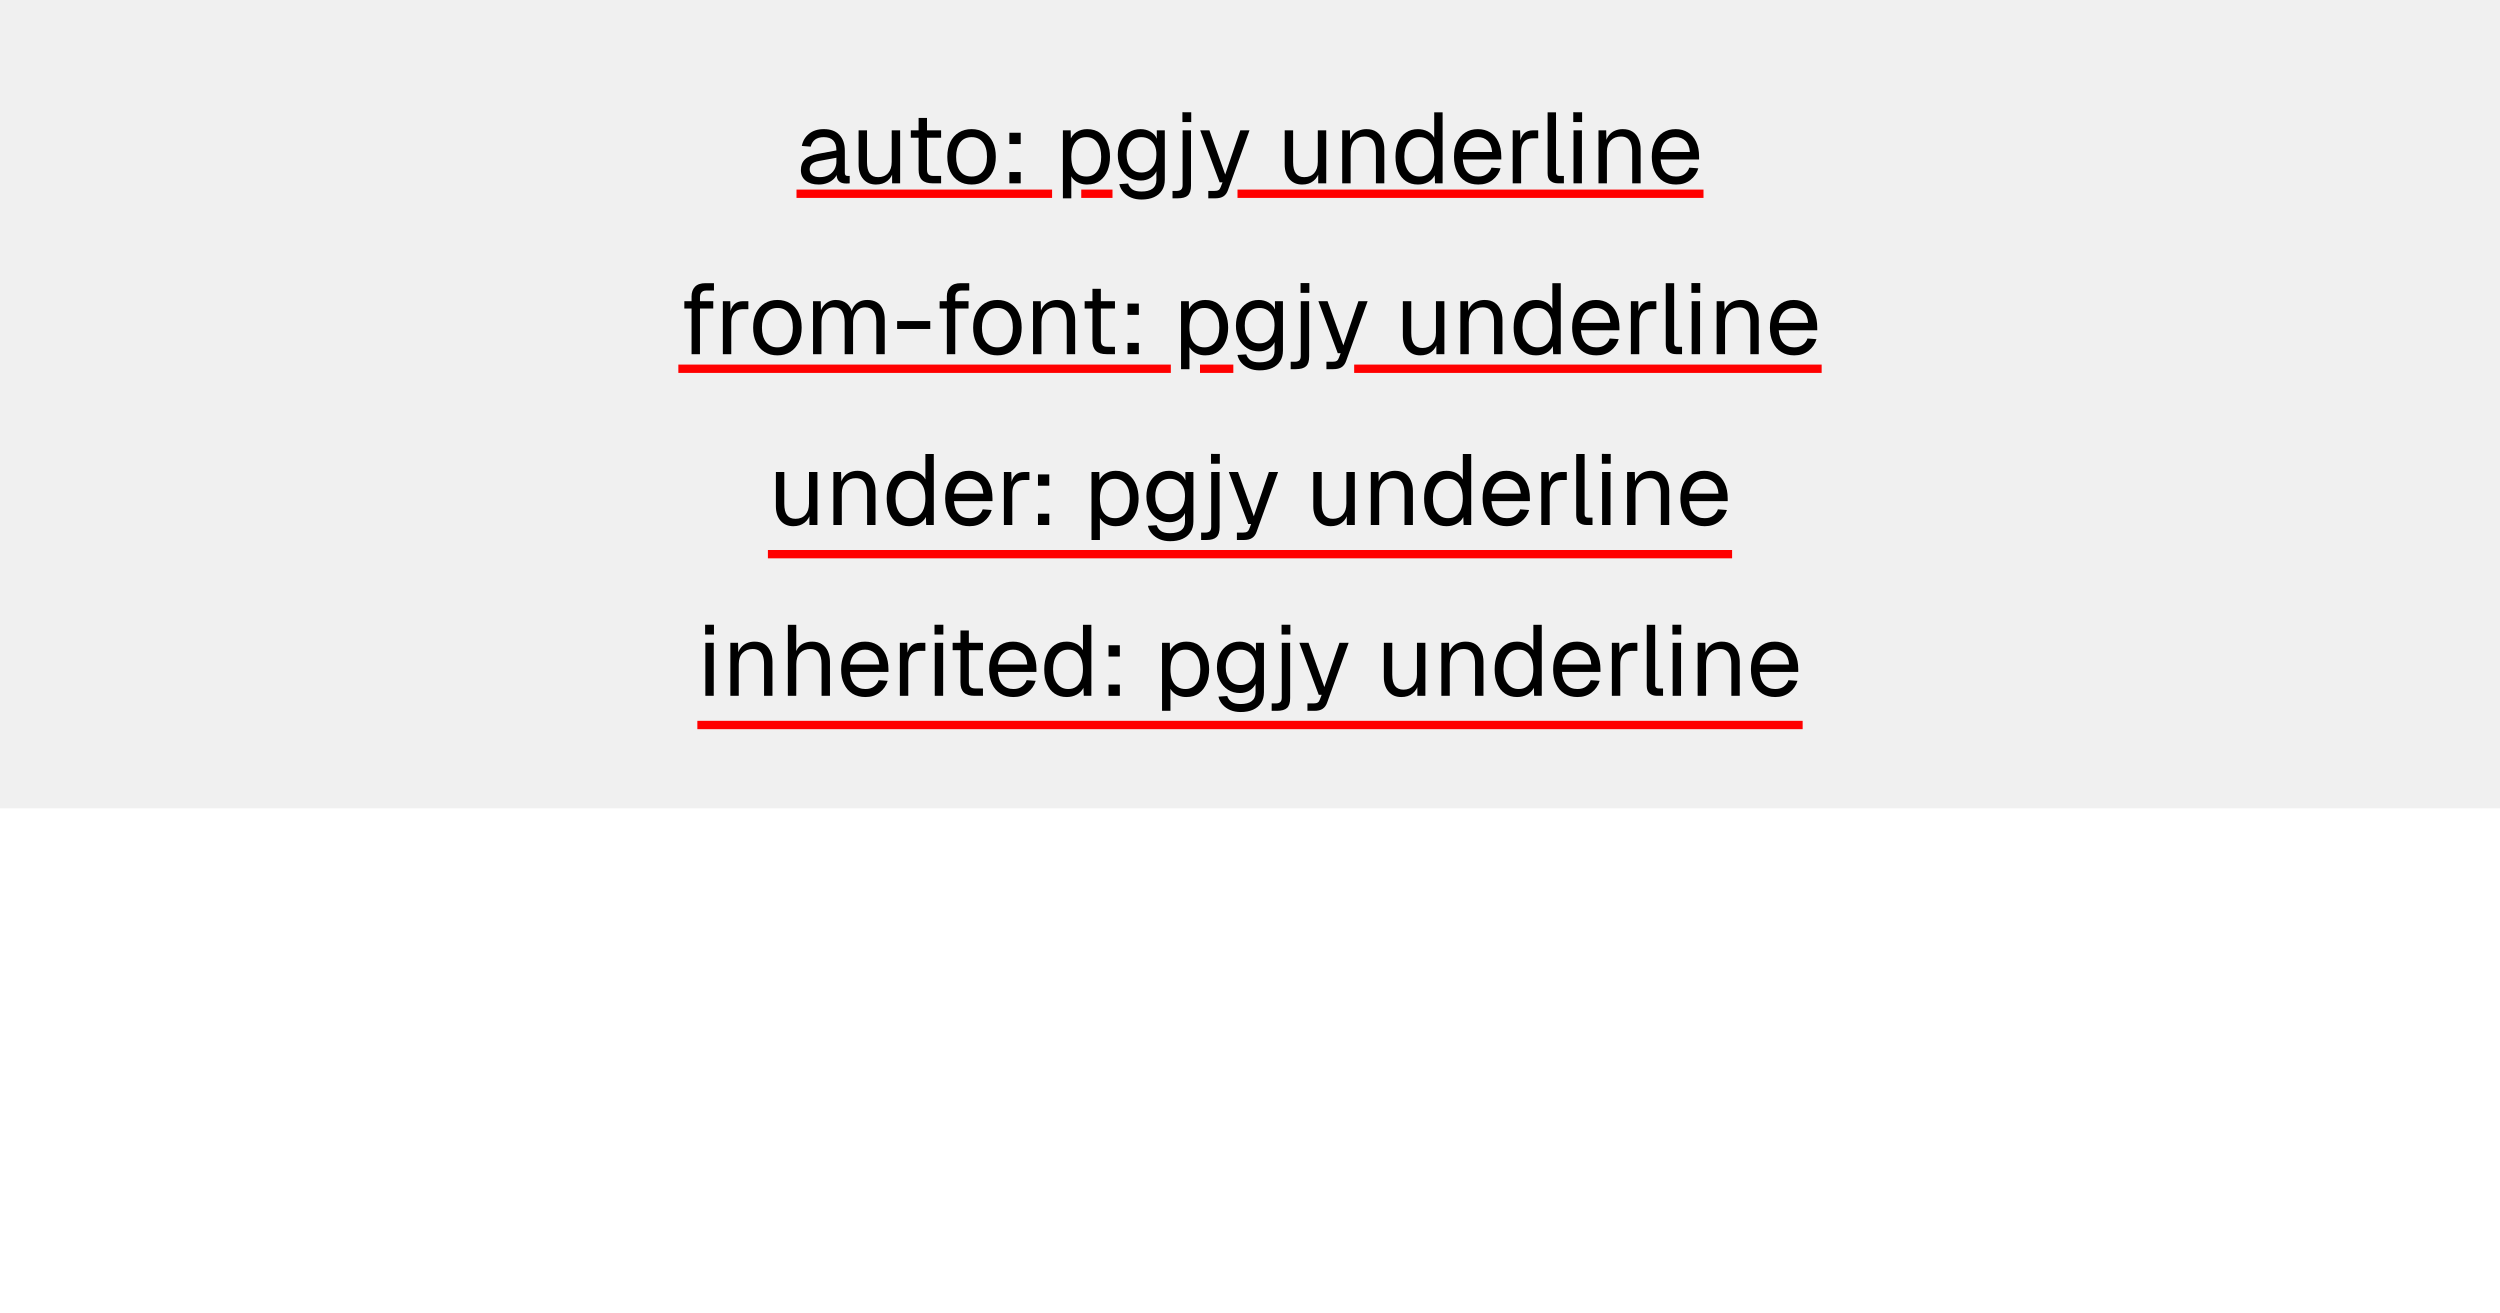
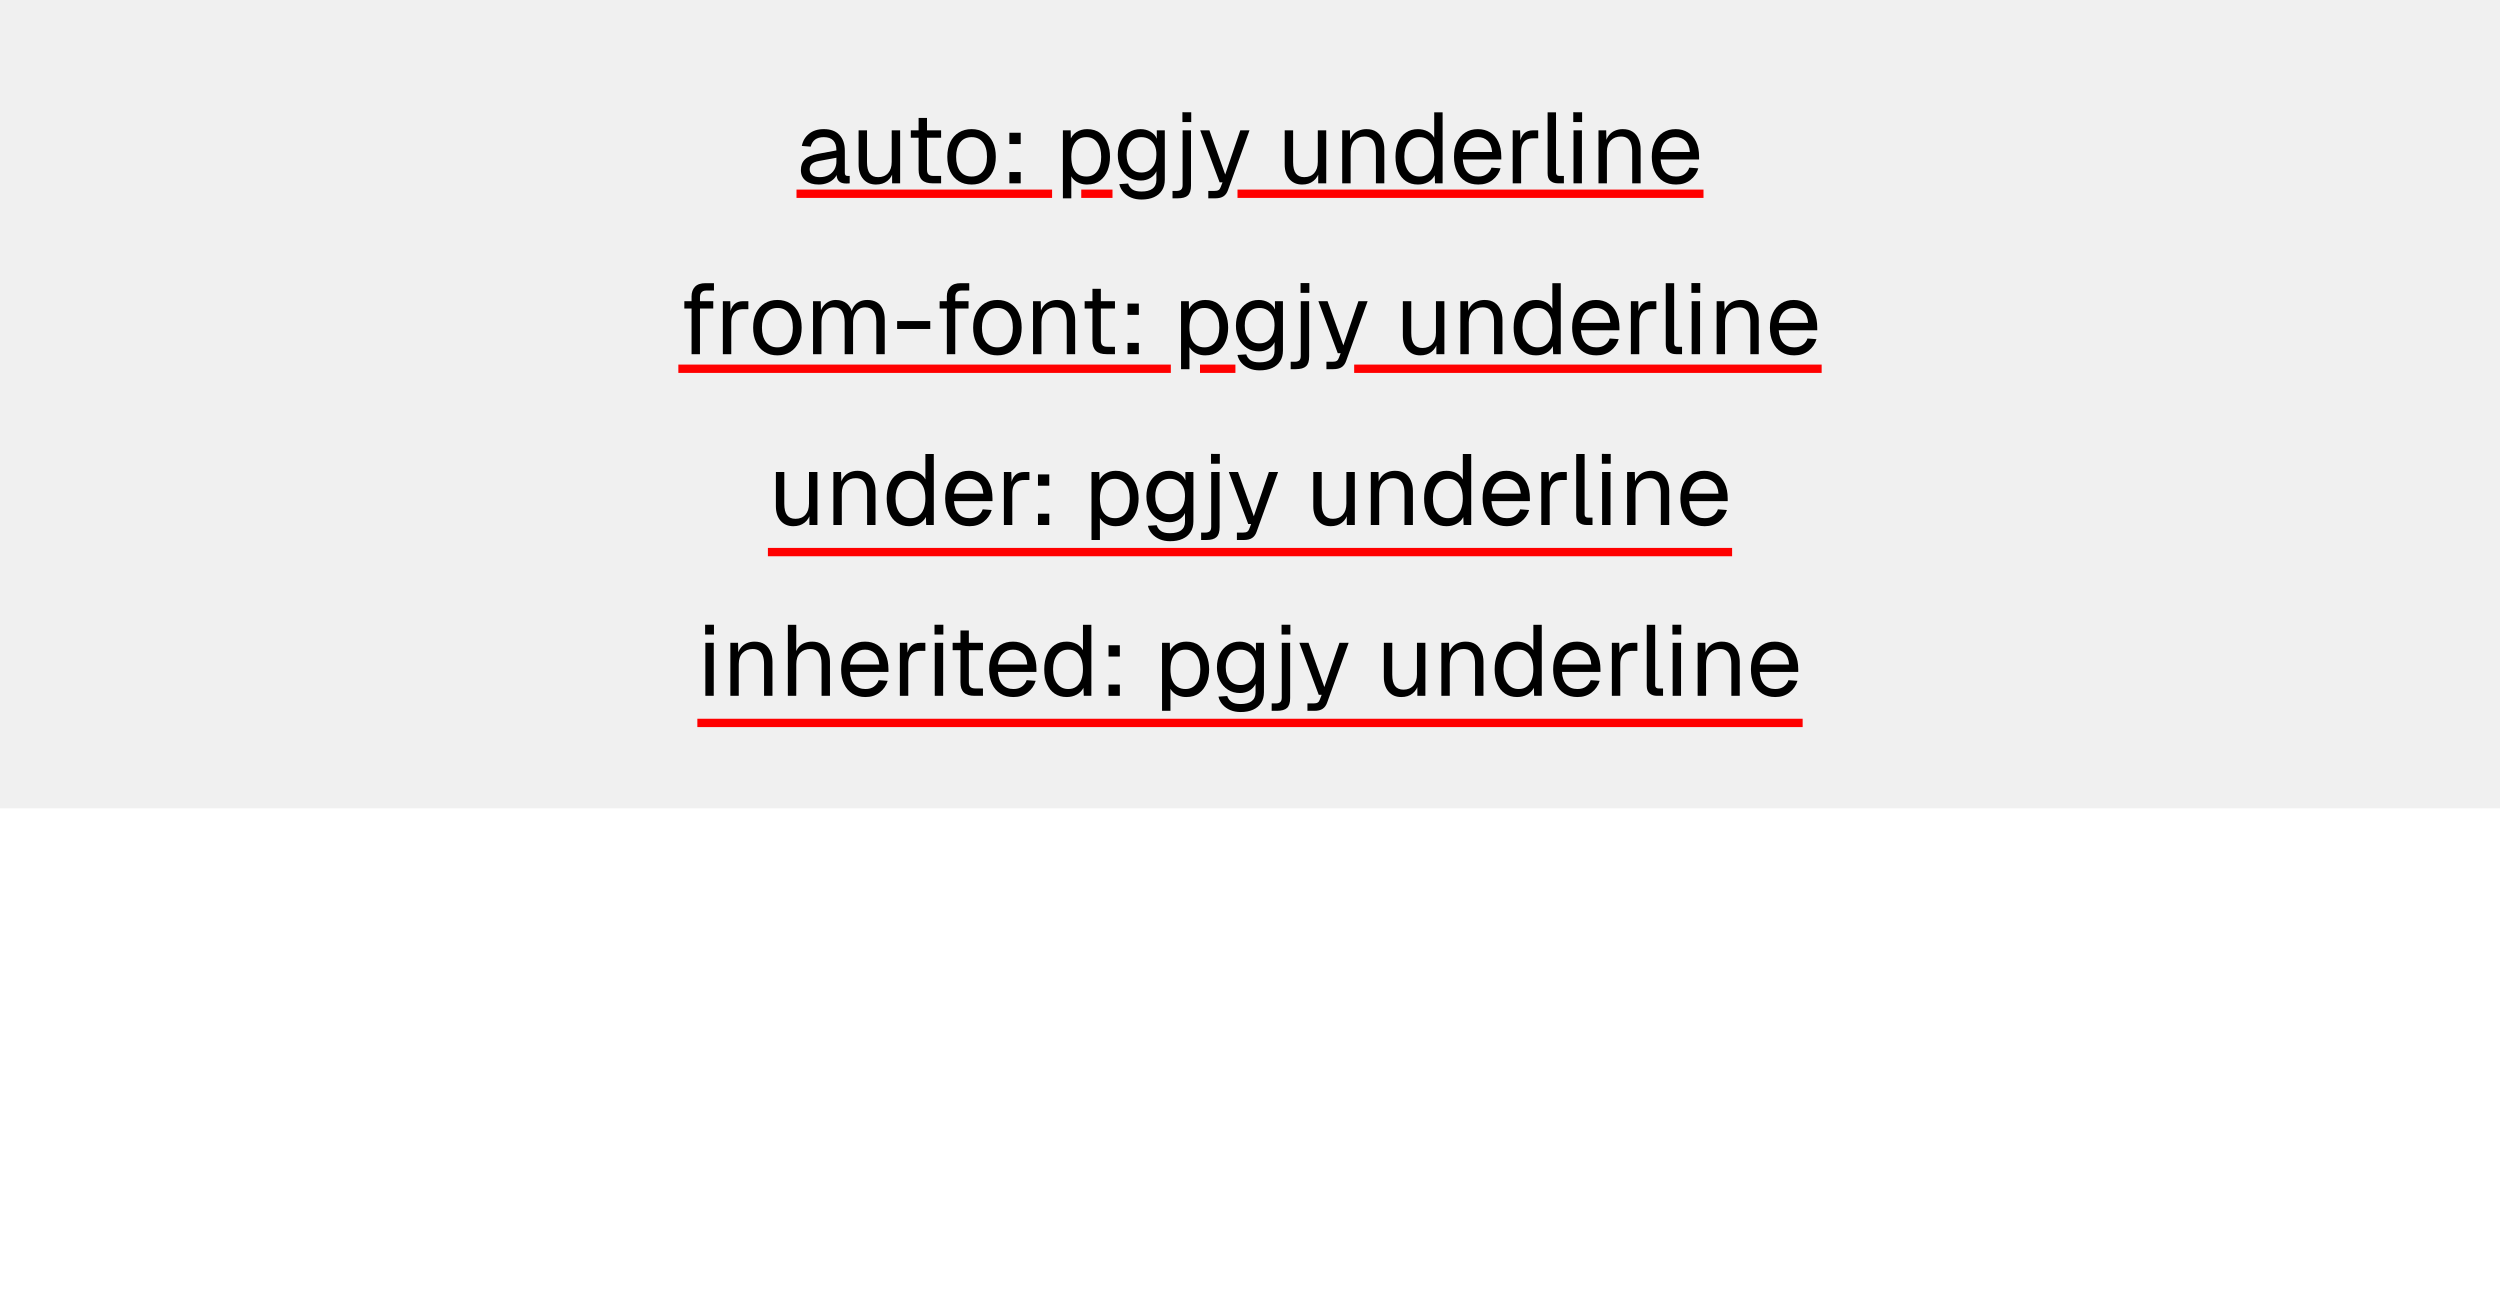
<svg xmlns="http://www.w3.org/2000/svg" width="1200" height="630" viewBox="0 0 1200 630">
  <rect x="0" y="0" width="1200" height="388" fill="#f0f0f0" />
  <rect x="382.32" y="91" width="122.68" height="4" fill="#f00" />
  <rect x="519" y="91" width="15" height="4" fill="#f00" />
  <rect x="594" y="91" width="223.68" height="4" fill="#f00" />
  <g fill="#000">
    <use href="#g0" x="382.32" y="88" />
    <use href="#g1" x="408.29" y="88" />
    <use href="#g2" x="434.54" y="88" />
    <use href="#g3" x="452.59" y="88" />
    <use href="#g4" x="480.1" y="88" />
    <use href="#g5" x="506.35" y="88" />
    <use href="#g6" x="534.43" y="88" />
    <use href="#g7" x="563.04" y="88" />
    <use href="#g8" x="575.04" y="88" />
    <use href="#g1" x="612.82" y="88" />
    <use href="#g9" x="640.42" y="88" />
    <use href="#g10" x="667.73" y="88" />
    <use href="#g11" x="695.81" y="88" />
    <use href="#g12" x="722.26" y="88" />
    <use href="#g13" x="739.01" y="88" />
    <use href="#g14" x="751.44" y="88" />
    <use href="#g9" x="763.44" y="88" />
    <use href="#g11" x="790.75" y="88" />
  </g>
  <rect x="325.608" y="175" width="236.392" height="4" fill="#f00" />
-   <rect x="576" y="175" width="16" height="4" fill="#f00" />
+   <rect x="576" y="175" width="17" height="4" fill="#f00" />
  <rect x="650" y="175" width="224.392" height="4" fill="#f00" />
  <g fill="#000">
    <use href="#g15" x="325.61" y="170" />
    <use href="#g12" x="343.13" y="170" />
    <use href="#g3" x="359.4" y="170" />
    <use href="#g16" x="386.42" y="170" />
    <use href="#g17" x="428.52" y="170" />
    <use href="#g15" x="448.15" y="170" />
    <use href="#g3" x="465" y="170" />
    <use href="#g9" x="492.02" y="170" />
    <use href="#g2" x="517.99" y="170" />
    <use href="#g4" x="536.81" y="170" />
    <use href="#g5" x="563.06" y="170" />
    <use href="#g6" x="591.14" y="170" />
    <use href="#g7" x="619.75" y="170" />
    <use href="#g8" x="631.75" y="170" />
    <use href="#g1" x="669.53" y="170" />
    <use href="#g9" x="697.13" y="170" />
    <use href="#g10" x="724.44" y="170" />
    <use href="#g11" x="752.52" y="170" />
    <use href="#g12" x="778.97" y="170" />
    <use href="#g13" x="795.72" y="170" />
    <use href="#g14" x="808.15" y="170" />
    <use href="#g9" x="820.15" y="170" />
    <use href="#g11" x="847.46" y="170" />
  </g>
-   <rect x="368.592" y="264" width="462.816" height="4" fill="#f00" />
+   <rect x="368.592" y="263" width="462.816" height="4" fill="#f00" />
  <g fill="#000">
    <use href="#g1" x="368.59" y="252" />
    <use href="#g9" x="396.19" y="252" />
    <use href="#g10" x="423.5" y="252" />
    <use href="#g11" x="451.58" y="252" />
    <use href="#g12" x="478.03" y="252" />
    <use href="#g4" x="493.82" y="252" />
    <use href="#g5" x="520.08" y="252" />
    <use href="#g6" x="548.16" y="252" />
    <use href="#g7" x="576.77" y="252" />
    <use href="#g8" x="588.77" y="252" />
    <use href="#g1" x="626.54" y="252" />
    <use href="#g9" x="654.14" y="252" />
    <use href="#g10" x="681.46" y="252" />
    <use href="#g11" x="709.54" y="252" />
    <use href="#g12" x="735.98" y="252" />
    <use href="#g13" x="752.74" y="252" />
    <use href="#g14" x="765.17" y="252" />
    <use href="#g9" x="777.17" y="252" />
    <use href="#g11" x="804.48" y="252" />
  </g>
-   <rect x="334.728" y="346" width="530.544" height="4" fill="#f00" />
+   <rect x="334.728" y="345" width="530.544" height="4" fill="#f00" />
  <g fill="#000">
    <use href="#g14" x="334.73" y="334" />
    <use href="#g9" x="346.73" y="334" />
    <use href="#g18" x="374.33" y="334" />
    <use href="#g11" x="401.64" y="334" />
    <use href="#g12" x="428.09" y="334" />
    <use href="#g14" x="444.84" y="334" />
    <use href="#g2" x="454.63" y="334" />
    <use href="#g11" x="472.68" y="334" />
    <use href="#g10" x="499.13" y="334" />
    <use href="#g4" x="527.69" y="334" />
    <use href="#g5" x="553.94" y="334" />
    <use href="#g6" x="582.02" y="334" />
    <use href="#g7" x="610.63" y="334" />
    <use href="#g8" x="622.63" y="334" />
    <use href="#g1" x="660.41" y="334" />
    <use href="#g9" x="688.01" y="334" />
    <use href="#g10" x="715.32" y="334" />
    <use href="#g11" x="743.4" y="334" />
    <use href="#g12" x="769.85" y="334" />
    <use href="#g13" x="786.6" y="334" />
    <use href="#g14" x="799.03" y="334" />
    <use href="#g9" x="811.03" y="334" />
    <use href="#g11" x="838.34" y="334" />
  </g>
  <defs>
    <path id="g0" d="M10.7.58q-3.93 0-6.26-1.83t-2.33-5.09 1.92-5.13 6.1-2.64l9.03-1.69q0-3.22-1.52-4.79-1.51-1.58-4.53-1.58-2.64 0-4.19 1.17-1.53 1.17-2.11 3.39l-4.26-.34q.72-3.6 3.47-5.83 2.76-2.24 7.09-2.24 4.89 0 7.48 2.77 2.6 2.75 2.6 7.61v10.5q0 .87.31 1.23t1.03.36h1v3.55q-.19.05-.62.06-.43.03-.91.03-1.73 0-2.81-.54-1.08-.57-1.57-1.74-.46-1.17-.46-3.09l.47.09q-.33 1.64-1.63 2.97-1.3 1.31-3.22 2.06-1.92.74-4.08.74Zm.39-3.55q2.53 0 4.33-.98 1.81-.99 2.77-2.69.97-1.72.97-3.83v-1.81l-8.27 1.53q-2.59.48-3.58 1.47-.97.98-.97 2.56 0 1.78 1.27 2.77t3.48.98Z" />
    <path id="g1" d="M12.19.58q-3.78 0-6.06-2.56-2.29-2.58-2.29-7.1v-16.36h4.04l-.01 15.27q.01 3.69 1.32 5.45 1.33 1.75 4.06 1.75 3.02 0 4.75-1.94t1.73-5.36v-15.17h4.04v25.44h-3.85v-6.28l.63.33q-.77 3.12-2.94 4.82-2.16 1.71-5.42 1.71Z" />
    <path id="g2" d="M13.16 0q-3.46 0-5.11-1.58-1.66-1.59-1.66-4.95v-24.86h4.03v24.77q0 1.73.77 2.4t2.34.67h3.66v3.55Zm-10.52-21.89v-3.55h14.55v3.55Z" />
    <path id="g3" d="M13.78.58q-3.51 0-6.16-1.63-2.64-1.64-4.07-4.64-1.44-3-1.44-7.03 0-4.08 1.44-7.05t4.07-4.6q2.65-1.65 6.16-1.65t6.11 1.65q2.63 1.62 4.06 4.6 1.44 2.97 1.44 7.05 0 4.03-1.44 7.03t-4.06 4.64q-2.61 1.63-6.11 1.63Zm0-3.85q3.5 0 5.44-2.51 1.95-2.52 1.95-6.94t-1.95-6.94q-1.94-2.51-5.44-2.51-3.51 0-5.48 2.51-1.96 2.52-1.96 6.94t1.96 6.94 5.48 2.51Z" />
    <path id="g4" d="M4.41 0v-5.42h5.42v5.42Zm0-18.86v-5.42h5.42v5.42Z" />
    <path id="g5" d="M3.84 7.2v-32.64h3.74l.11 5.47-.58-.28q.95-2.84 3.19-4.3t5.15-1.47q3.8 0 6.22 1.88t3.6 4.91q1.18 3.01 1.18 6.51t-1.18 6.53q-1.18 3.02-3.6 4.89t-6.22 1.88q-1.97 0-3.67-.67t-2.87-1.88-1.61-2.83l.57-.67.01 12.67Zm11.24-10.47q3.31 0 5.22-2.48 1.92-2.5 1.92-6.97t-1.92-6.95q-1.91-2.5-5.22-2.5-2.22 0-3.83 1.06-1.61 1.05-2.5 3.16-.88 2.11-.88 5.23t.86 5.24q.86 2.11 2.49 3.17 1.64 1.04 3.86 1.04Z" />
    <path id="g6" d="M13.48 7.78q-2.73 0-4.93-.92-2.21-.91-3.71-2.59-1.48-1.68-2.01-3.88l4.23-.3q.57 1.79 2.03 2.82 1.47 1.03 4.39 1.03 3.46 0 5.3-1.39 1.86-1.39 1.86-4.18v-4.14q-.91 2.02-2.92 3.22t-4.52 1.21q-3.22 0-5.75-1.58-2.51-1.6-3.93-4.38t-1.41-6.39q0-3.64 1.39-6.39 1.39-2.76 3.86-4.34 2.48-1.6 5.66-1.6 2.68 0 4.81 1.25t3 3.36v-4.03h3.84v23.71q0 2.98-1.34 5.11t-3.85 3.26q-2.5 1.14-6 1.14Zm-.09-12.97q3.27 0 5.23-2.28 1.97-2.28 2.02-6.22.05-2.62-.84-4.51-.89-1.91-2.55-2.94t-3.86-1.03q-3.36 0-5.2 2.28t-1.85 6.2q0 3.94 1.89 6.22t5.16 2.28Z" />
    <path id="g7" d="M-.23 7.2v-3.56h2.06q1.25 0 2.01-.59t.77-2.19v-26.3h4.03v26.5q0 3.36-1.5 4.75-1.48 1.39-4.94 1.39Zm4.75-36.62v-4.71l4.23.01v4.7Z" />
    <path id="g8" d="M4.94 7.2v-3.56h2.94q1.34 0 1.98-.41.66-.4.98-1.31l.93-2.4h-1.4l-9.31-24.96h4.41l7.59 21.22 7.24-21.22h4.42l-10.31 28.66q-.72 2.06-2.18 3.01-1.43.97-3.98.97Z" />
    <path id="g9" d="M3.84 0v-25.44h3.69l.16 6.49-.49-.44q.49-2.25 1.68-3.72t2.9-2.19 3.67-.72q2.94 0 4.83 1.3t2.83 3.49q.94 2.17.94 4.85v16.38h-4.03v-15.22q0-2.34-.57-3.95-.54-1.61-1.75-2.46-1.18-.84-3.11-.84-2.93 0-4.82 1.86-1.9 1.84-1.9 5.39l.01 15.22Z" />
    <path id="g10" d="M12.86.58q-3.31 0-5.73-1.63t-3.72-4.61-1.3-7.06 1.3-7.05q1.29-2.98 3.72-4.6 2.42-1.65 5.73-1.65 2.55 0 4.66 1.08t3.17 3.05v-12.19h4.03v34.08h-3.64l-.16-3.84q-1.05 2.06-3.22 3.25-2.15 1.17-4.84 1.17Zm.83-3.85q2.25 0 3.81-1.14 1.56-1.15 2.38-3.29.81-2.14.81-5.02 0-2.98-.82-5.09-.81-2.11-2.37-3.24t-3.81-1.12q-3.38 0-5.36 2.51t-1.99 6.94q0 4.36 1.99 6.91t5.36 2.54Z" />
    <path id="g11" d="M13.78.58q-3.61 0-6.23-1.63t-4.03-4.64q-1.41-3-1.41-7.03t1.41-7q1.42-2.98 3.98-4.64 2.58-1.66 6.08-1.66 3.31 0 5.86 1.57 2.54 1.56 3.95 4.54 1.42 2.97 1.42 7.24v1.2h-18.47q.24 4.08 2.18 6.14t5.26 2.06q2.49 0 4.1-1.17t2.23-3.09l4.33.33q-1.02 3.4-3.83 5.59-2.8 2.19-6.83 2.19Zm-7.44-15.61h14.07q-.3-3.69-2.14-5.41-1.85-1.73-4.69-1.73-2.92 0-4.83 1.8-1.89 1.79-2.41 5.34Z" />
    <path id="g12" d="M3.84 0v-25.44h3.55l.19 6.42-.38-.14q.49-3.26 2.08-4.76 1.61-1.52 4.3-1.52h2.5v3.85h-2.46q-1.9 0-3.18.7-1.27.69-1.92 2.06t-.65 3.47l.01 15.36Z" />
    <path id="g13" d="M8.83 0q-2.21 0-3.6-1.14-1.39-1.16-1.39-3.66v-29.28h4.04l-.01 28.94q.01.76.41 1.19.41.4 1.17.4h2.21v3.55Z" />
    <path id="g14" d="M3.84 0v-25.44h4.04l-.01 25.44Zm-.11-29.42v-4.71l4.24.01v4.7Z" />
    <path id="g15" d="M6.34 0v-27.75q0-2.83 1.63-4.58t5.09-1.75h4.03v3.55h-3.75q-1.48 0-2.23.83-.73.81-.73 2.25l-.01 27.45Zm-3.47-21.89.01-3.55h13.87v3.55Z" />
    <path id="g16" d="M3.84 0v-25.44h3.69l.16 6.42-.58-.18q.42-2.11 1.5-3.63 1.09-1.51 2.67-2.34 1.58-.85 3.5-.85 3.31 0 5.39 1.83 2.1 1.82 2.63 5.08l-.77-.05q.39-2.2 1.42-3.72t2.66-2.32q1.64-.82 3.75-.82 2.73 0 4.61 1.13t2.83 3.3q.95 2.15.95 5.22v16.37h-4.03v-15.5q0-3.45-1.35-5.2-1.34-1.77-3.98-1.77-1.76 0-3.09.88-1.32.86-2.03 2.47-.72 1.6-.72 3.9v15.22h-4.03v-15.22q0-3.4-1.21-5.33-1.2-1.92-4.03-1.92-1.78 0-3.11.88-1.31.86-2.06 2.5-.73 1.62-.73 3.87l-.01 15.22Z" />
    <path id="g17" d="M2.11-12.09v-3.8h15.89v3.8Z" />
    <path id="g18" d="M3.84 0v-34.08h4.04l-.01 14.25-.48-.09q.49-2.11 1.63-3.46 1.15-1.34 2.82-1.98 1.69-.66 3.71-.66 2.73 0 4.62 1.24 1.91 1.22 2.89 3.41.99 2.17.99 5v16.37h-4.03v-15.22q0-3.69-1.33-5.47-1.32-1.78-4-1.78-3.08 0-4.96 1.88-1.85 1.87-1.85 5.42l-.01 15.17Z" />
  </defs>
</svg>
